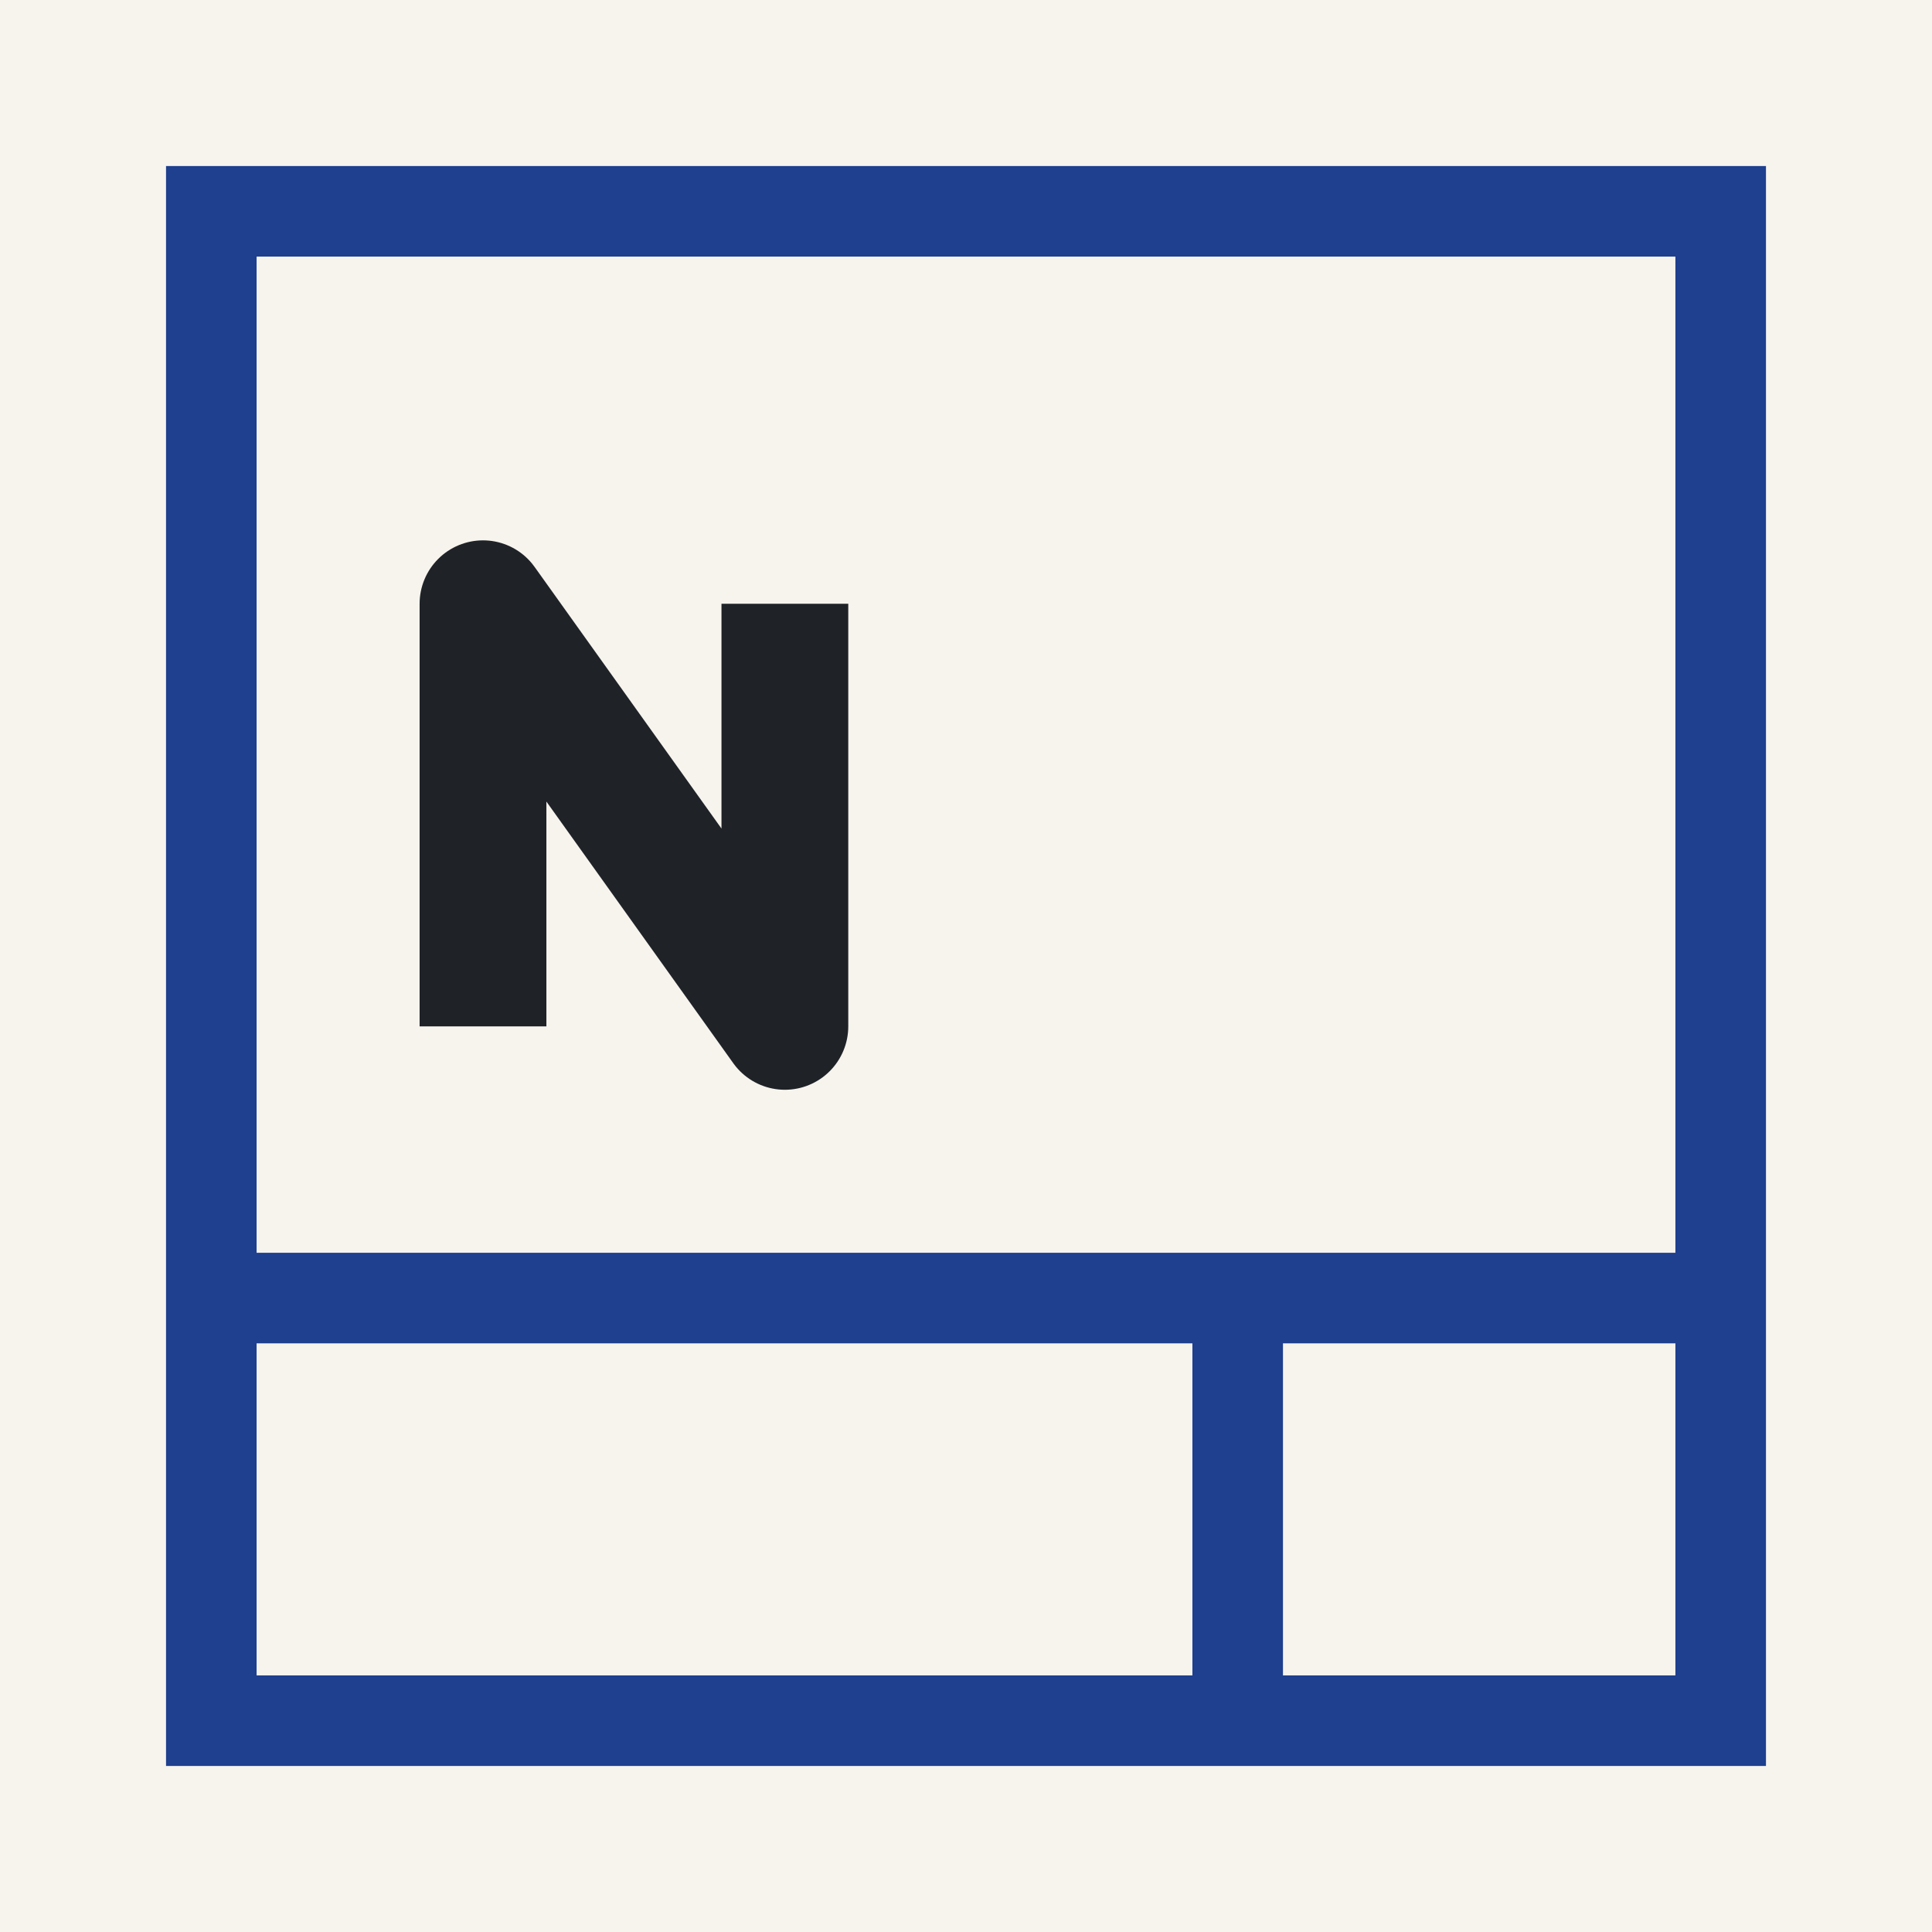
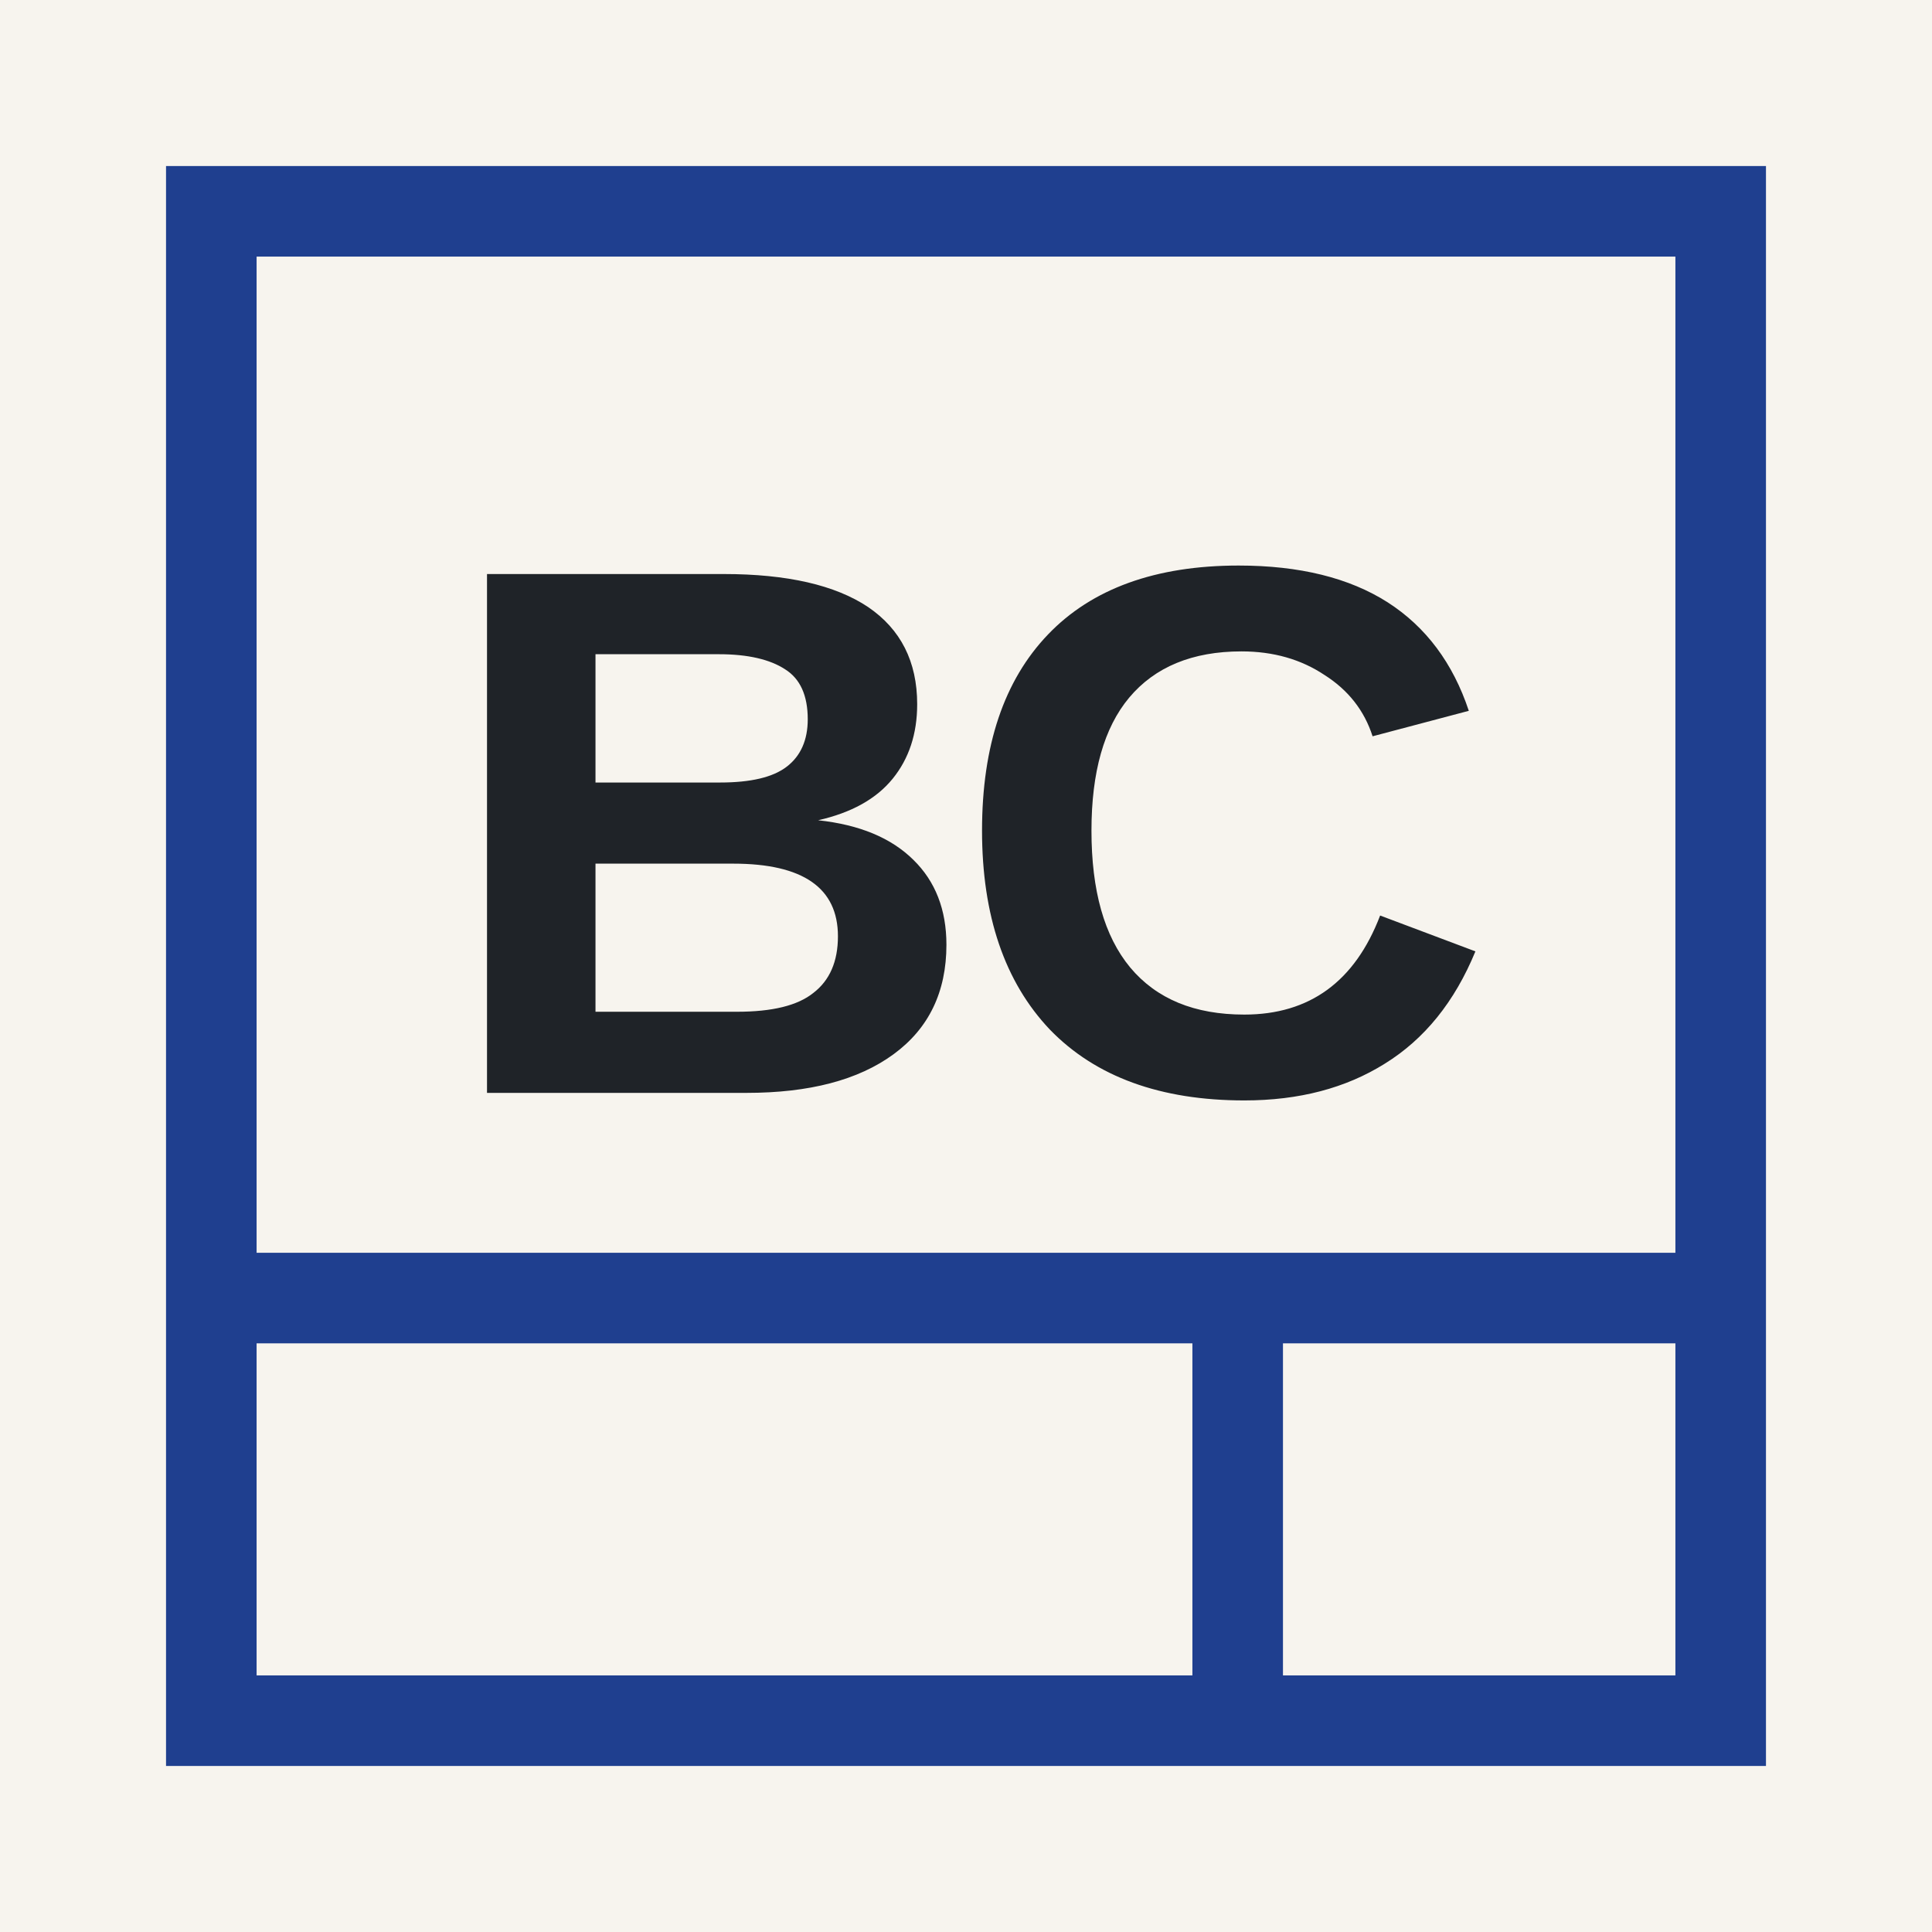
<svg xmlns="http://www.w3.org/2000/svg" viewBox="0 0 32 32">
  <rect width="32" height="32" fill="#f7f4ee" />
  <rect x="3.5" y="3.5" width="25" height="25" fill="none" stroke="#1f3f8f" stroke-width="1.5" />
  <path d="M3.5 21.5h25M20.5 21.5v7" stroke="#1f3f8f" stroke-width="1.5" />
-   <path d="M8 17V10l5 7V10" fill="none" stroke="#1f2328" stroke-width="2.1" stroke-linejoin="round" />
+   <text x="16" y="18.1" font-family="'Trebuchet MS',Verdana,Arial,sans-serif" font-weight="700" font-size="12.5" letter-spacing="-0.5" fill="#1f2328" text-anchor="middle">BC</text>
</svg>
